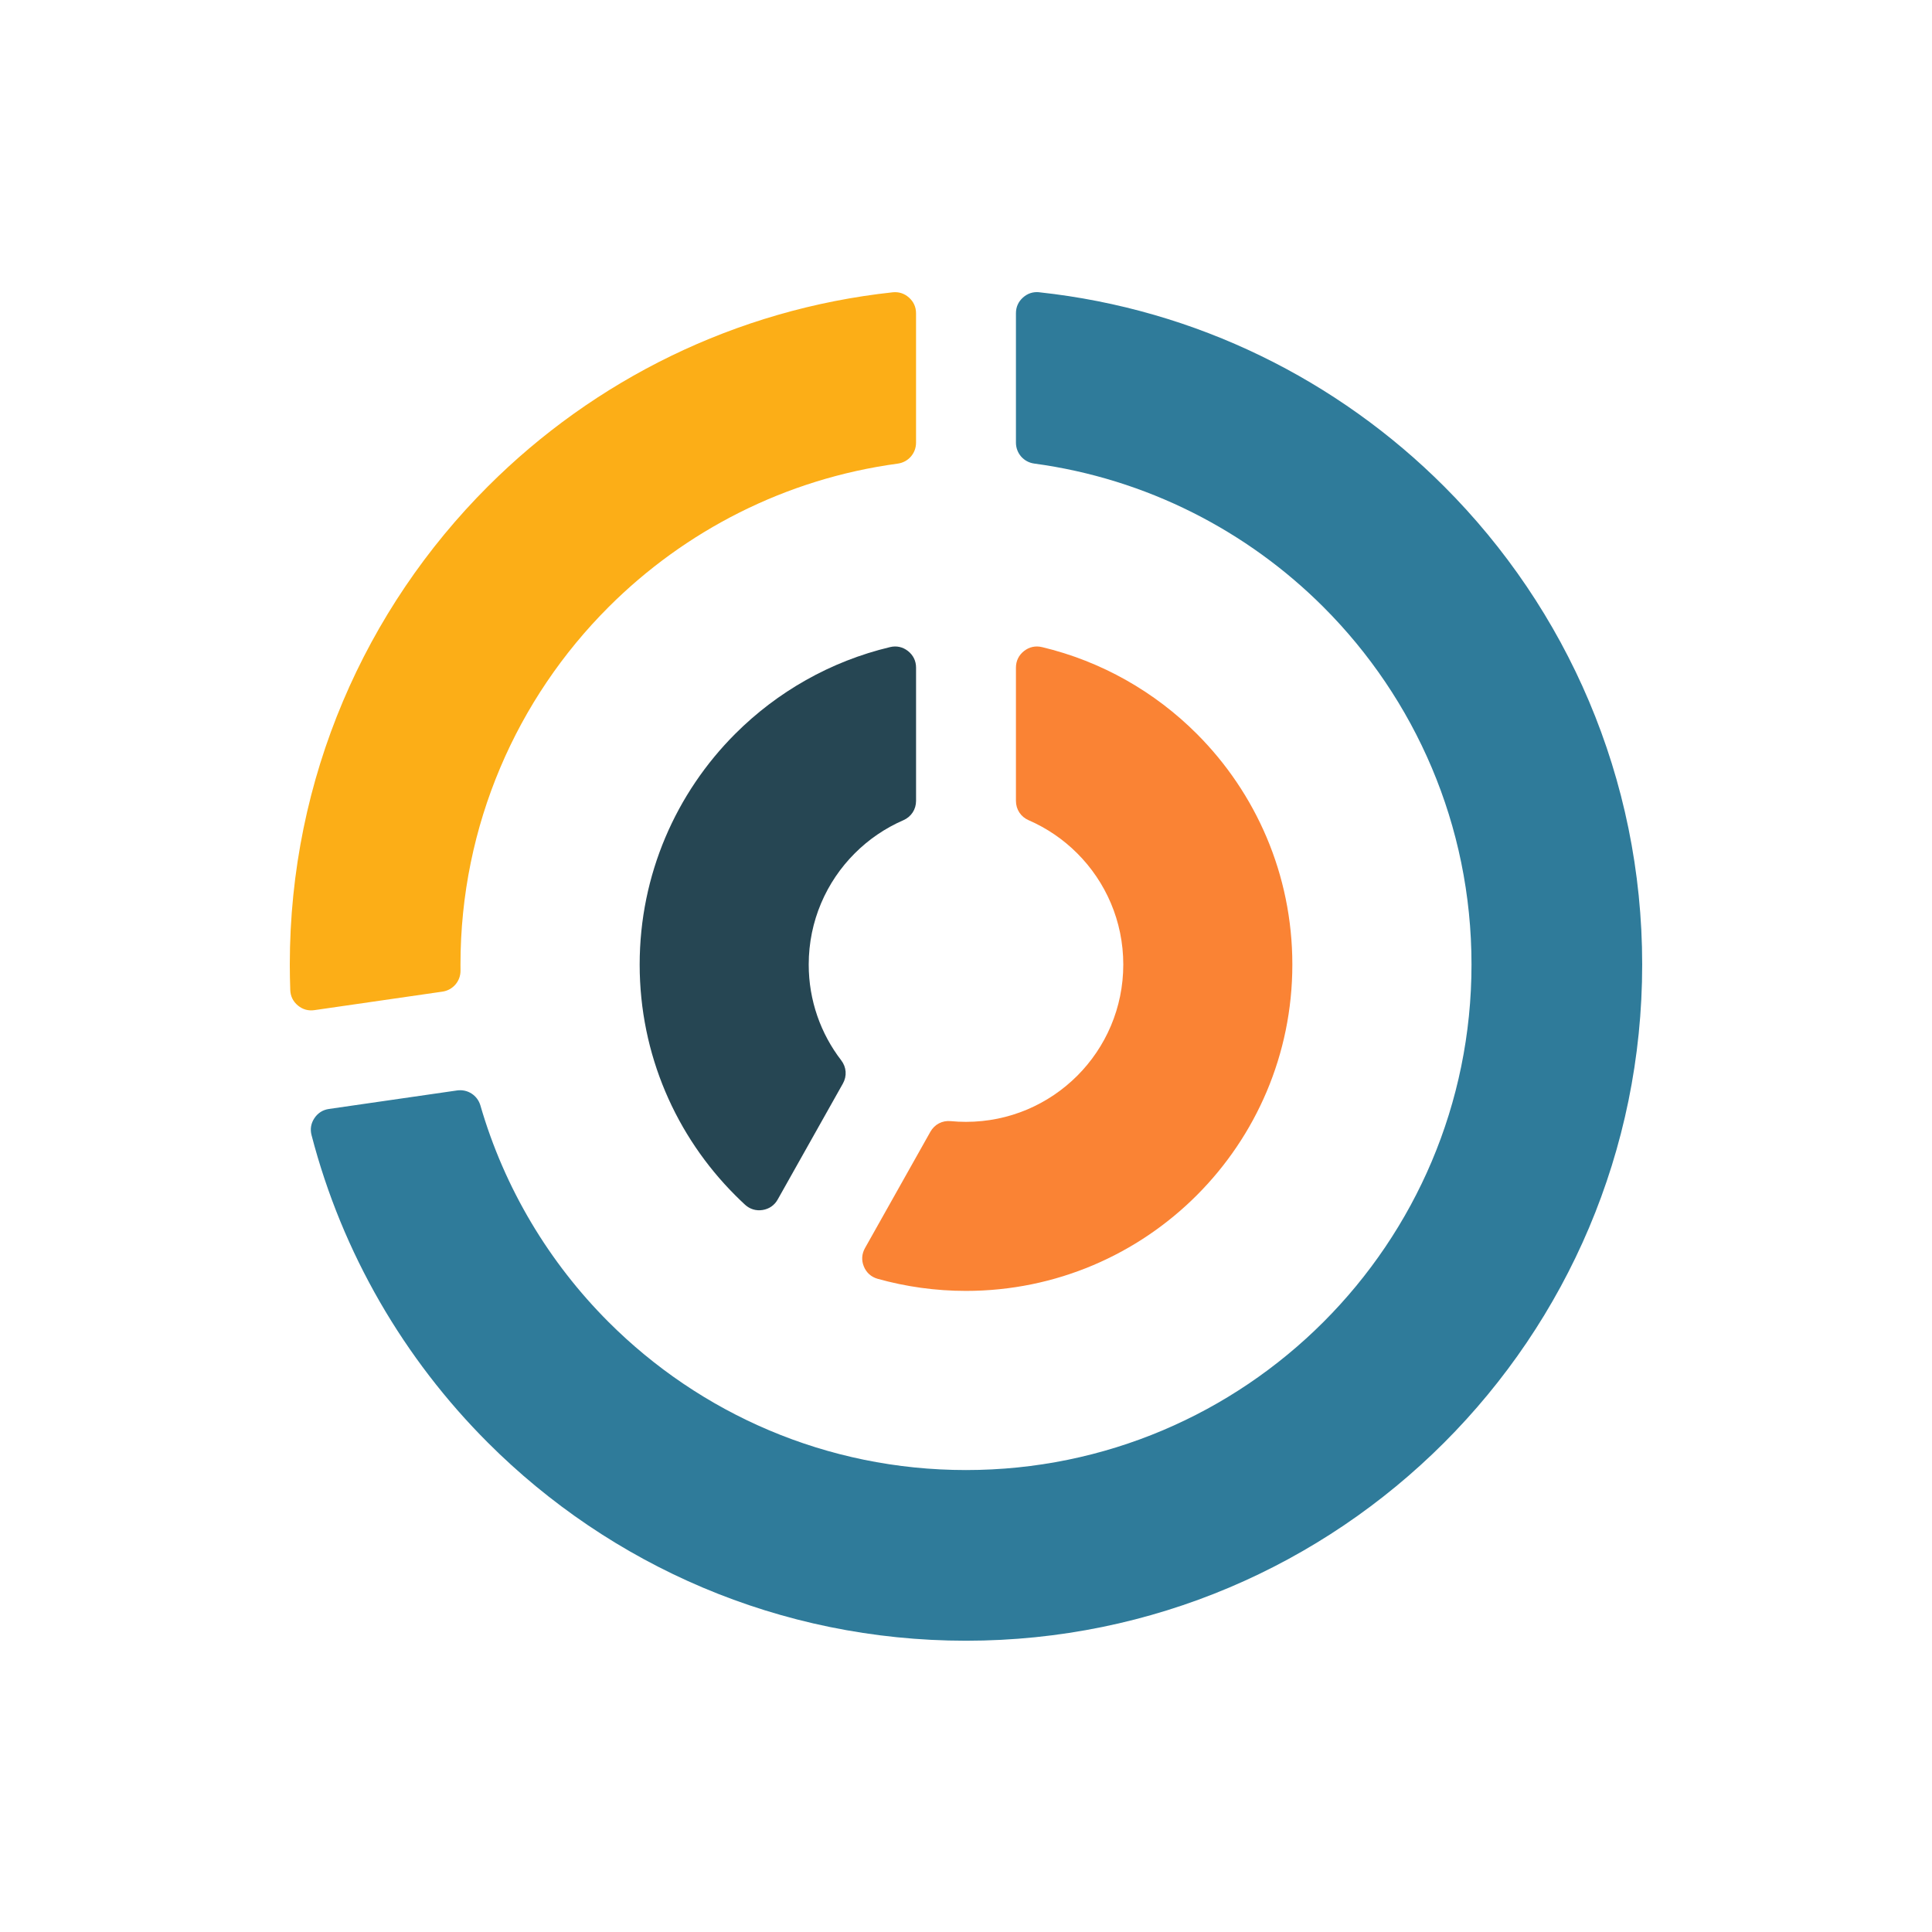
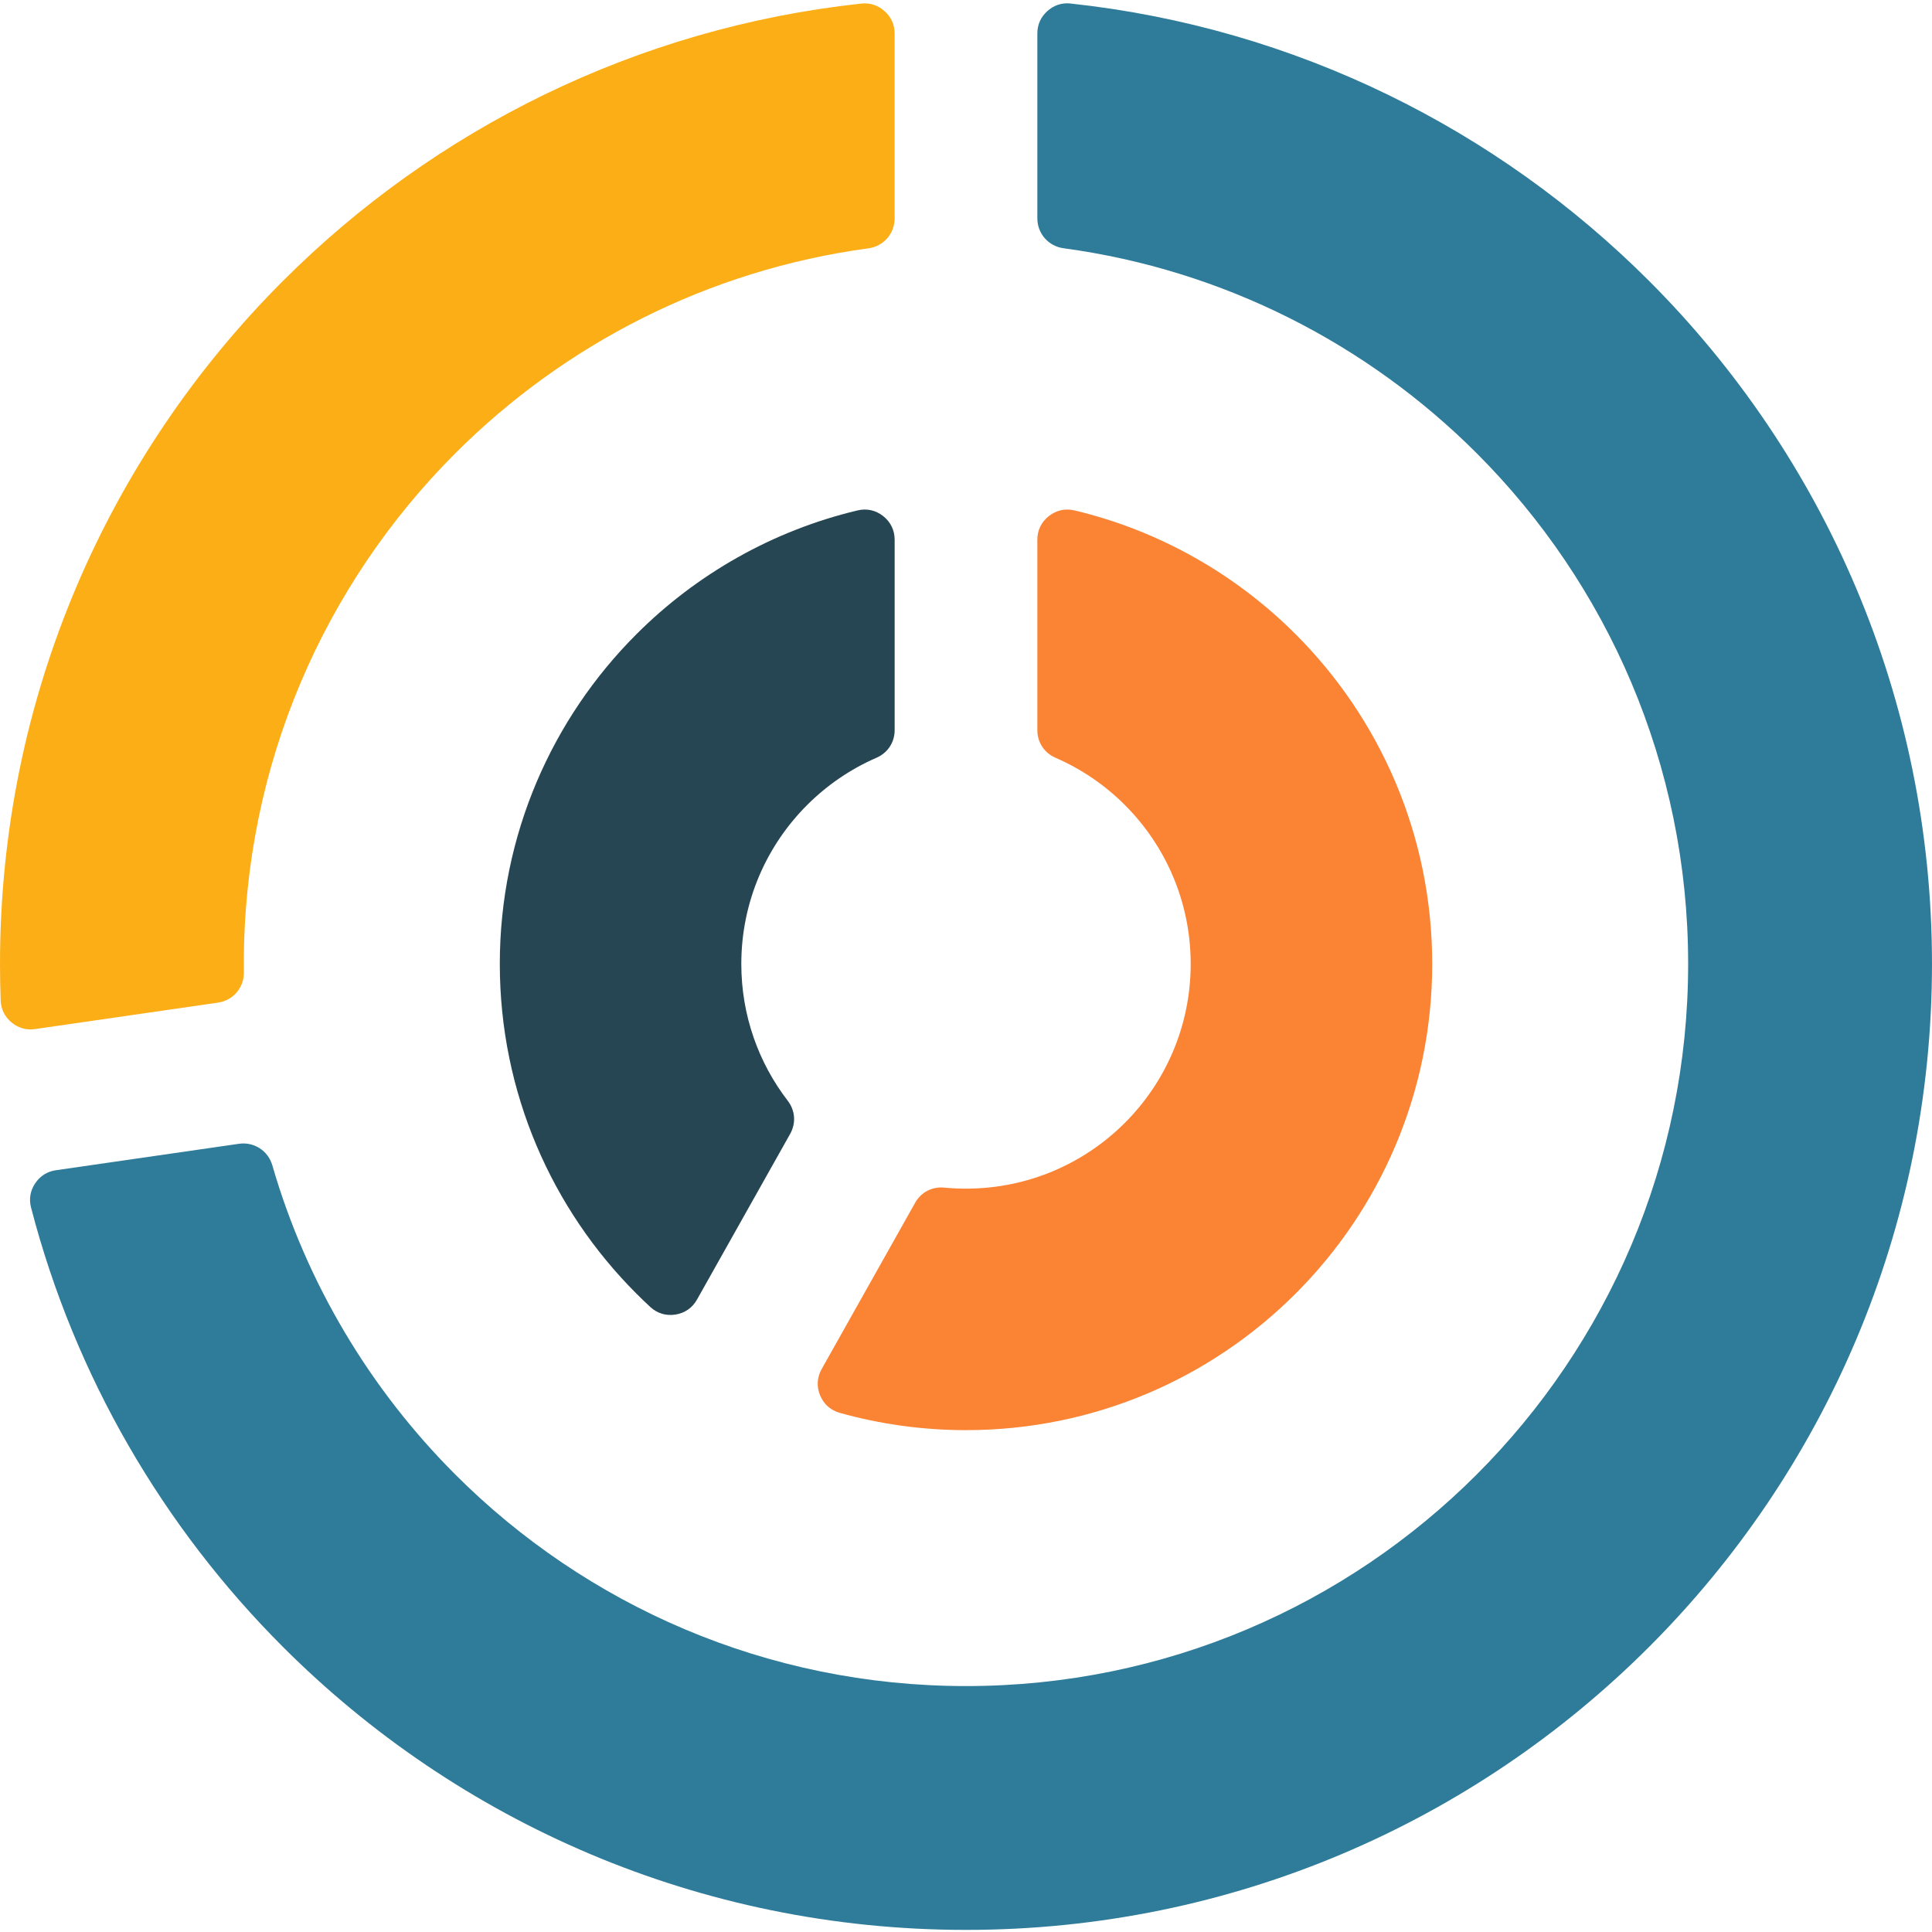
- <svg xmlns="http://www.w3.org/2000/svg" width="500" height="500" viewBox="0 0 500 500" fill="none">
-   <path fill-rule="evenodd" clip-rule="evenodd" d="M190.286 309.345C191.106 310.17 191.948 310.978 192.801 311.767L192.801 311.769C194.076 312.938 195.655 313.414 197.362 313.146C199.068 312.872 200.431 311.93 201.273 310.421L218.138 280.426C219.236 278.473 219.068 276.188 217.706 274.41C212.43 267.553 209.295 258.949 209.295 249.626C209.295 238.382 213.851 228.199 221.216 220.839C224.805 217.245 229.065 214.325 233.784 212.274C235.823 211.388 237.075 209.486 237.075 207.26V172.785C237.075 171.059 236.355 169.57 234.993 168.493C233.638 167.426 232.024 167.065 230.34 167.47C214.917 171.144 201.131 179.057 190.286 189.902C175 205.187 165.545 226.301 165.545 249.626C165.545 272.947 175 294.065 190.286 309.345Z" fill="#264653" />
-   <path fill-rule="evenodd" clip-rule="evenodd" d="M309.716 189.899C298.872 179.057 285.085 171.142 269.663 167.467L269.661 167.47C267.976 167.065 266.365 167.427 265.008 168.493C263.648 169.57 262.925 171.057 262.925 172.785V207.26C262.925 209.487 264.175 211.389 266.216 212.275C270.937 214.326 275.198 217.246 278.784 220.839C286.15 228.2 290.705 238.383 290.705 249.626C290.705 260.869 286.15 271.047 278.784 278.413C271.418 285.778 261.24 290.334 249.997 290.334C248.667 290.334 247.356 290.275 246.064 290.149C243.86 289.934 241.86 290.979 240.776 292.91L223.855 323.01C223.008 324.526 222.905 326.183 223.572 327.785C224.233 329.387 225.476 330.485 227.144 330.956C234.416 332.99 242.077 334.084 249.997 334.084C273.318 334.084 294.436 324.628 309.716 309.343C325.002 294.062 334.458 272.942 334.458 249.623C334.458 226.298 325.002 205.185 309.716 189.899Z" fill="#FA8334" />
-   <path fill-rule="evenodd" clip-rule="evenodd" d="M75 249.628C75 251.832 75.044 254.03 75.12 256.217L75.119 256.22C75.177 257.821 75.846 259.184 77.082 260.212C78.317 261.244 79.777 261.654 81.364 261.425L114.494 256.635C117.228 256.242 119.213 253.918 119.181 251.161C119.176 250.654 119.171 250.138 119.171 249.631C119.171 213.5 133.815 180.793 157.484 157.118C177.232 137.375 203.274 123.91 232.334 119.985C235.064 119.618 237.07 117.321 237.07 114.57V81.084C237.07 79.477 236.453 78.093 235.254 77.021C234.055 75.944 232.613 75.481 231.016 75.649C190.278 80.046 153.723 98.428 126.26 125.891C94.59 157.553 75 201.305 75 249.628Z" fill="#FCAE17" />
-   <path fill-rule="evenodd" clip-rule="evenodd" d="M373.738 125.884C346.275 98.421 309.724 80.04 268.982 75.643L268.979 75.634C267.383 75.463 265.94 75.93 264.741 77.007C263.542 78.078 262.925 79.46 262.925 81.069V114.555C262.925 117.307 264.932 119.604 267.661 119.97C296.72 123.898 322.762 137.363 342.511 157.104C366.178 180.779 380.824 213.484 380.824 249.616C380.824 285.747 366.18 318.454 342.511 342.128C318.836 365.802 286.124 380.448 249.999 380.448C213.876 380.448 181.161 365.803 157.486 342.128C142.113 326.75 130.548 307.561 124.33 286.096C123.563 283.459 121.009 281.814 118.292 282.207L85.135 286.997C83.546 287.226 82.259 288.042 81.368 289.382C80.472 290.727 80.221 292.226 80.631 293.784C88.578 324.364 104.591 351.691 126.263 373.359C157.926 405.029 201.678 424.619 250 424.619C298.319 424.619 342.073 405.029 373.738 373.359C405.407 341.696 424.997 297.944 424.997 249.622C424.997 201.303 405.407 157.549 373.738 125.884Z" fill="#2F7B9A" />
+ <svg xmlns="http://www.w3.org/2000/svg" width="350" height="350" viewBox="0 0 350 350" fill="none">
+   <path fill-rule="evenodd" clip-rule="evenodd" d="M115.286 234.345C116.106 235.17 116.949 235.978 117.801 236.767L117.801 236.769C119.076 237.938 120.655 238.414 122.362 238.146C124.068 237.872 125.431 236.93 126.273 235.421L143.138 205.426C144.236 203.473 144.068 201.188 142.706 199.41C137.43 192.553 134.295 183.949 134.295 174.626C134.295 163.382 138.851 153.199 146.216 145.839C149.805 142.245 154.065 139.325 158.784 137.274C160.823 136.388 162.075 134.486 162.075 132.26V97.785C162.075 96.059 161.355 94.57 159.993 93.493C158.638 92.426 157.024 92.065 155.34 92.47C139.917 96.144 126.131 104.057 115.286 114.902C100 130.187 90.545 151.301 90.545 174.626C90.545 197.947 100 219.065 115.286 234.345Z" fill="#264653" />
+   <path fill-rule="evenodd" clip-rule="evenodd" d="M234.716 114.899C223.872 104.057 210.085 96.142 194.663 92.467L194.661 92.471C192.976 92.065 191.365 92.427 190.008 93.493C188.648 94.57 187.925 96.057 187.925 97.785V132.26C187.925 134.487 189.175 136.389 191.216 137.275C195.937 139.326 200.198 142.246 203.784 145.839C211.15 153.201 215.705 163.383 215.705 174.626C215.705 185.869 211.15 196.047 203.784 203.413C196.418 210.778 186.24 215.334 174.997 215.334C173.667 215.334 172.356 215.275 171.064 215.149C168.86 214.934 166.86 215.979 165.776 217.91L148.855 248.01C148.008 249.526 147.905 251.183 148.572 252.785C149.233 254.387 150.476 255.485 152.144 255.956C159.416 257.99 167.077 259.084 174.997 259.084C198.318 259.084 219.436 249.628 234.716 234.343C250.002 219.062 259.458 197.941 259.458 174.623C259.458 151.298 250.002 130.185 234.716 114.899Z" fill="#FA8334" />
+   <path fill-rule="evenodd" clip-rule="evenodd" d="M0 174.628C0 176.832 0.044 179.03 0.12 181.217L0.119 181.22C0.177 182.822 0.846 184.184 2.081 185.212C3.317 186.244 4.777 186.654 6.364 186.425L39.494 181.635C42.228 181.242 44.213 178.918 44.181 176.161C44.176 175.654 44.171 175.138 44.171 174.631C44.171 138.5 58.815 105.793 82.484 82.118C102.232 62.375 128.274 48.91 157.334 44.985C160.064 44.618 162.07 42.321 162.07 39.57V6.083C162.07 4.477 161.453 3.093 160.254 2.021C159.055 0.944 157.613 0.48 156.016 0.649C115.278 5.046 78.723 23.428 51.26 50.891C19.59 82.553 0 126.305 0 174.628Z" fill="#FCAE17" />
+   <path fill-rule="evenodd" clip-rule="evenodd" d="M298.738 50.884C271.275 23.421 234.724 5.04 193.982 0.643L193.979 0.634C192.383 0.463 190.94 0.93 189.741 2.006C188.542 3.078 187.925 4.46 187.925 6.069V39.555C187.925 42.307 189.932 44.604 192.661 44.97C221.72 48.898 247.762 62.363 267.511 82.104C291.178 105.779 305.824 138.484 305.824 174.616C305.824 210.747 291.18 243.454 267.511 267.128C243.836 290.802 211.124 305.448 174.999 305.448C138.876 305.448 106.161 290.803 82.486 267.128C67.113 251.75 55.548 232.561 49.33 211.096C48.563 208.459 46.009 206.814 43.292 207.207L10.135 211.997C8.546 212.226 7.259 213.042 6.368 214.382C5.472 215.727 5.221 217.226 5.631 218.784C13.578 249.364 29.591 276.691 51.263 298.359C82.926 330.029 126.678 349.619 175 349.619C223.319 349.619 267.073 330.029 298.738 298.359C330.407 266.696 349.997 222.944 349.997 174.622C349.997 126.303 330.407 82.549 298.738 50.884Z" fill="#2F7B9A" />
</svg>
